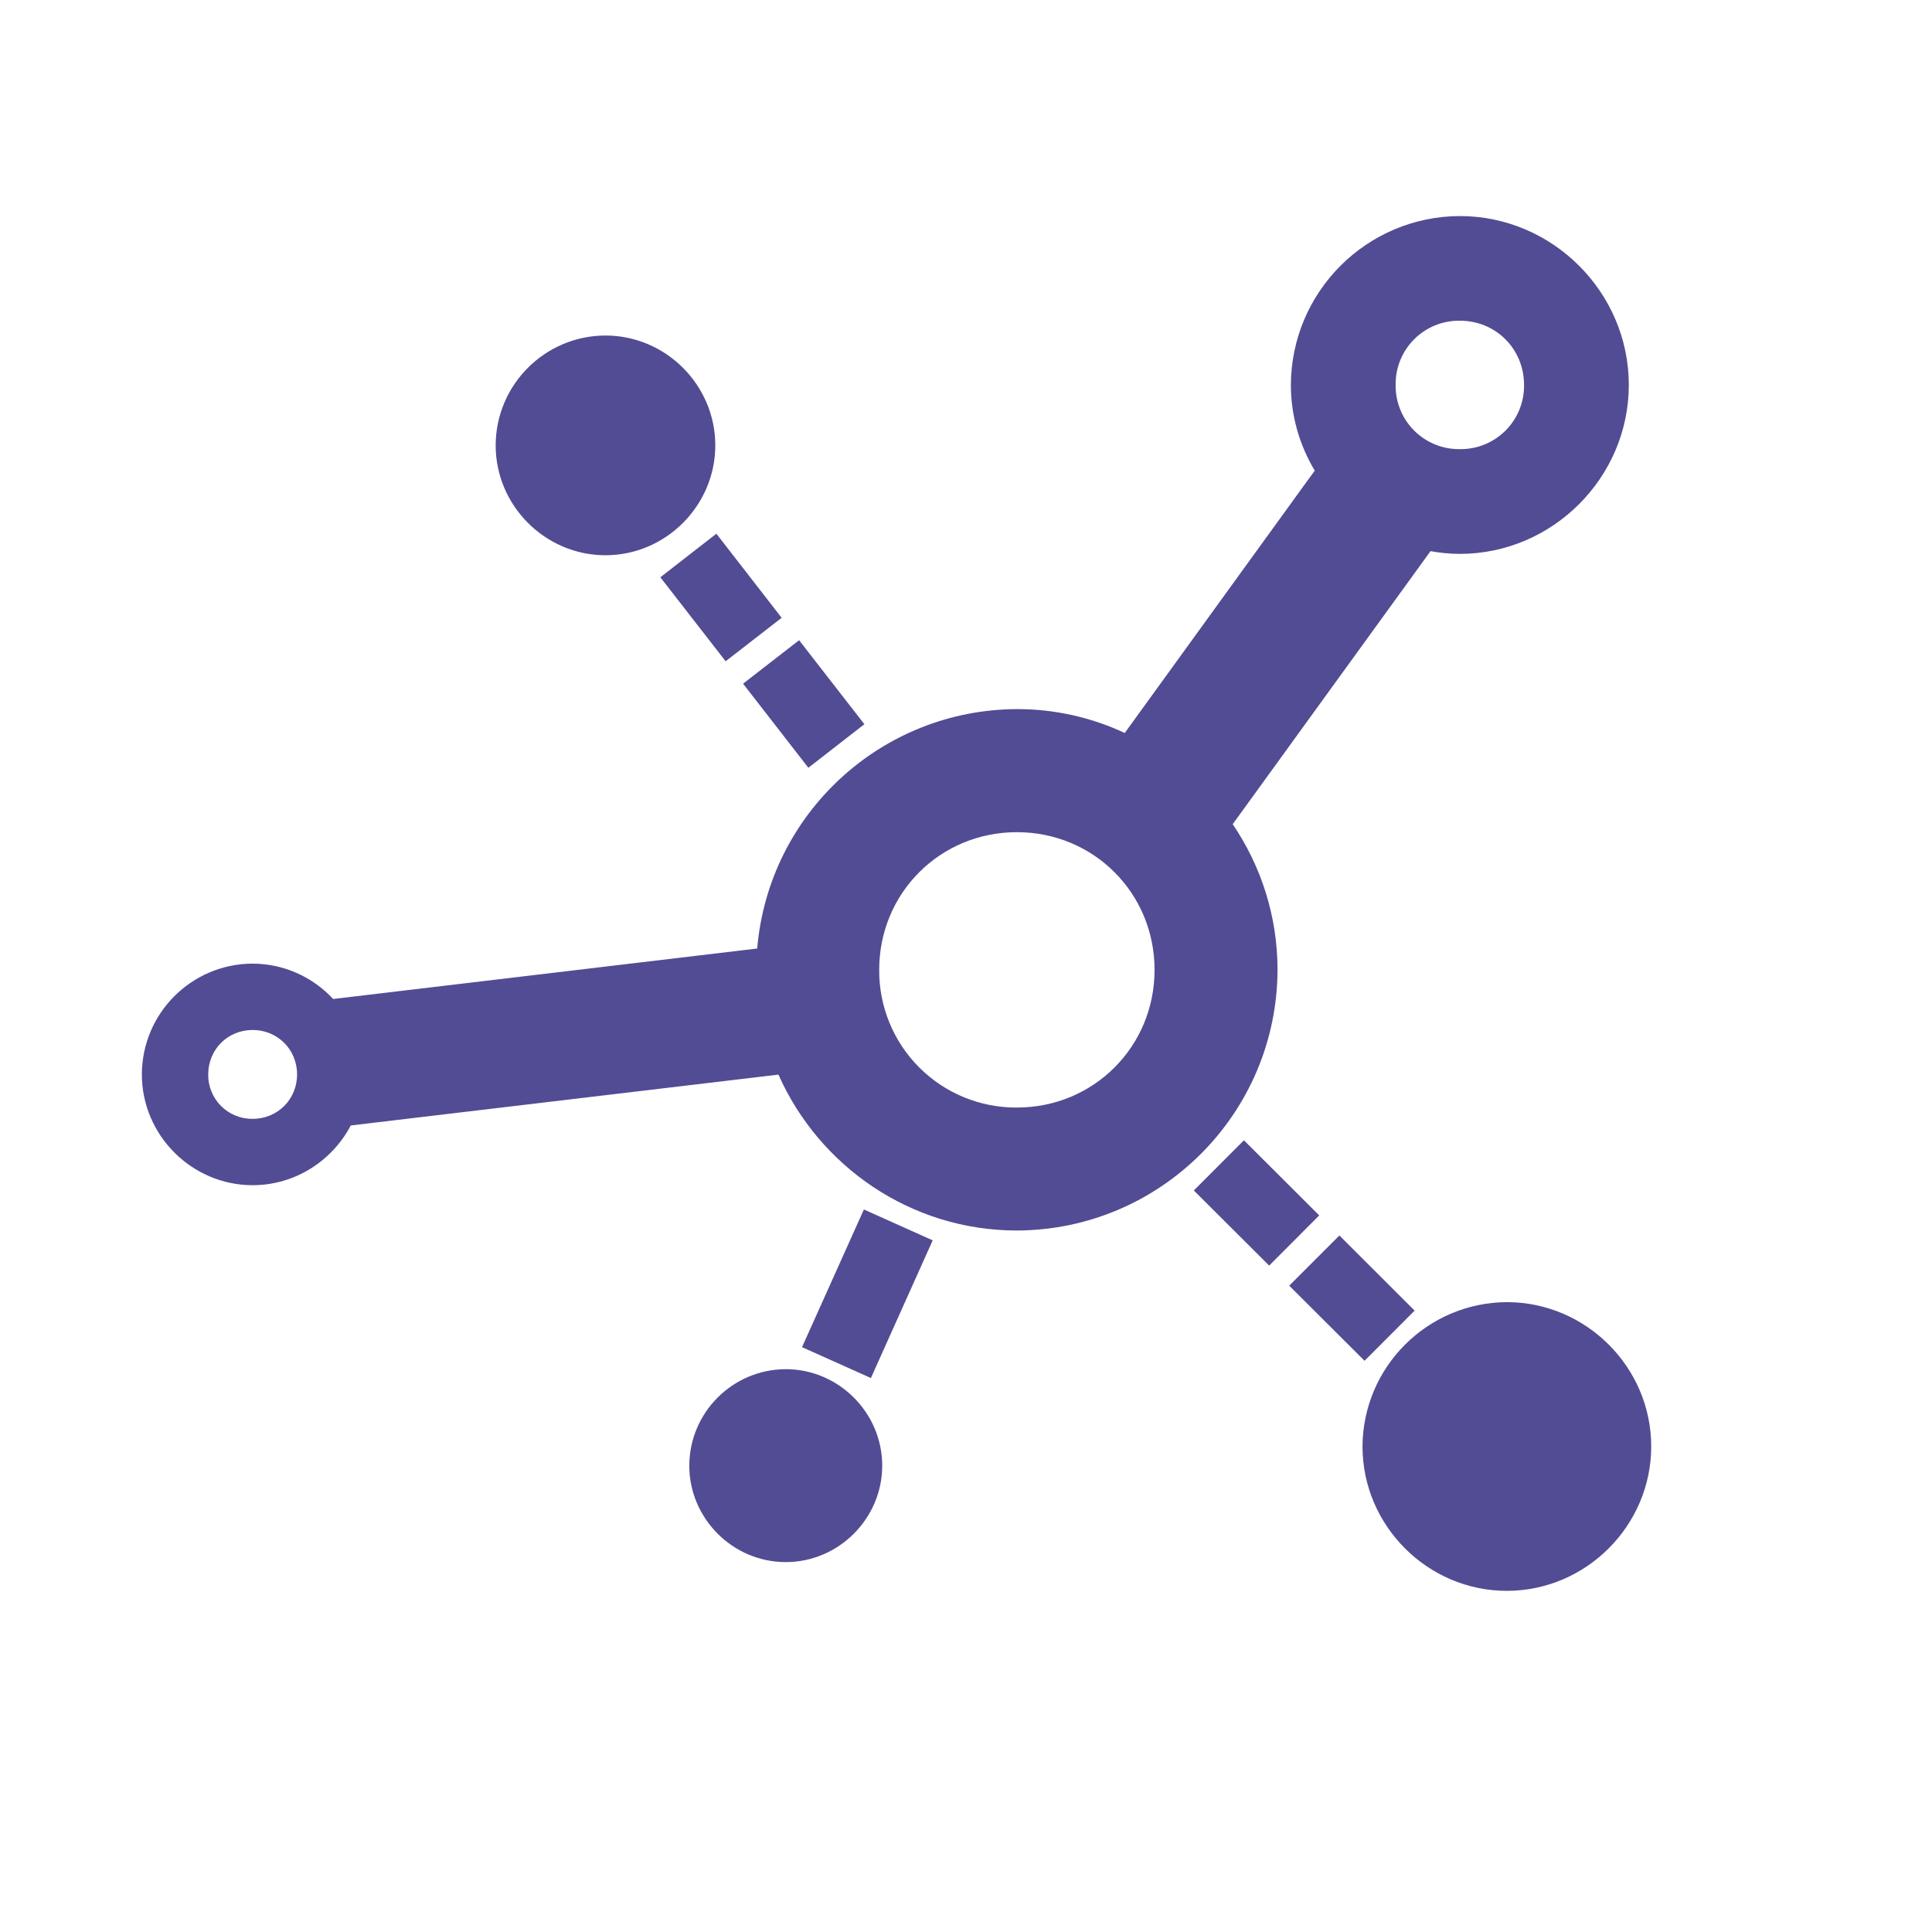
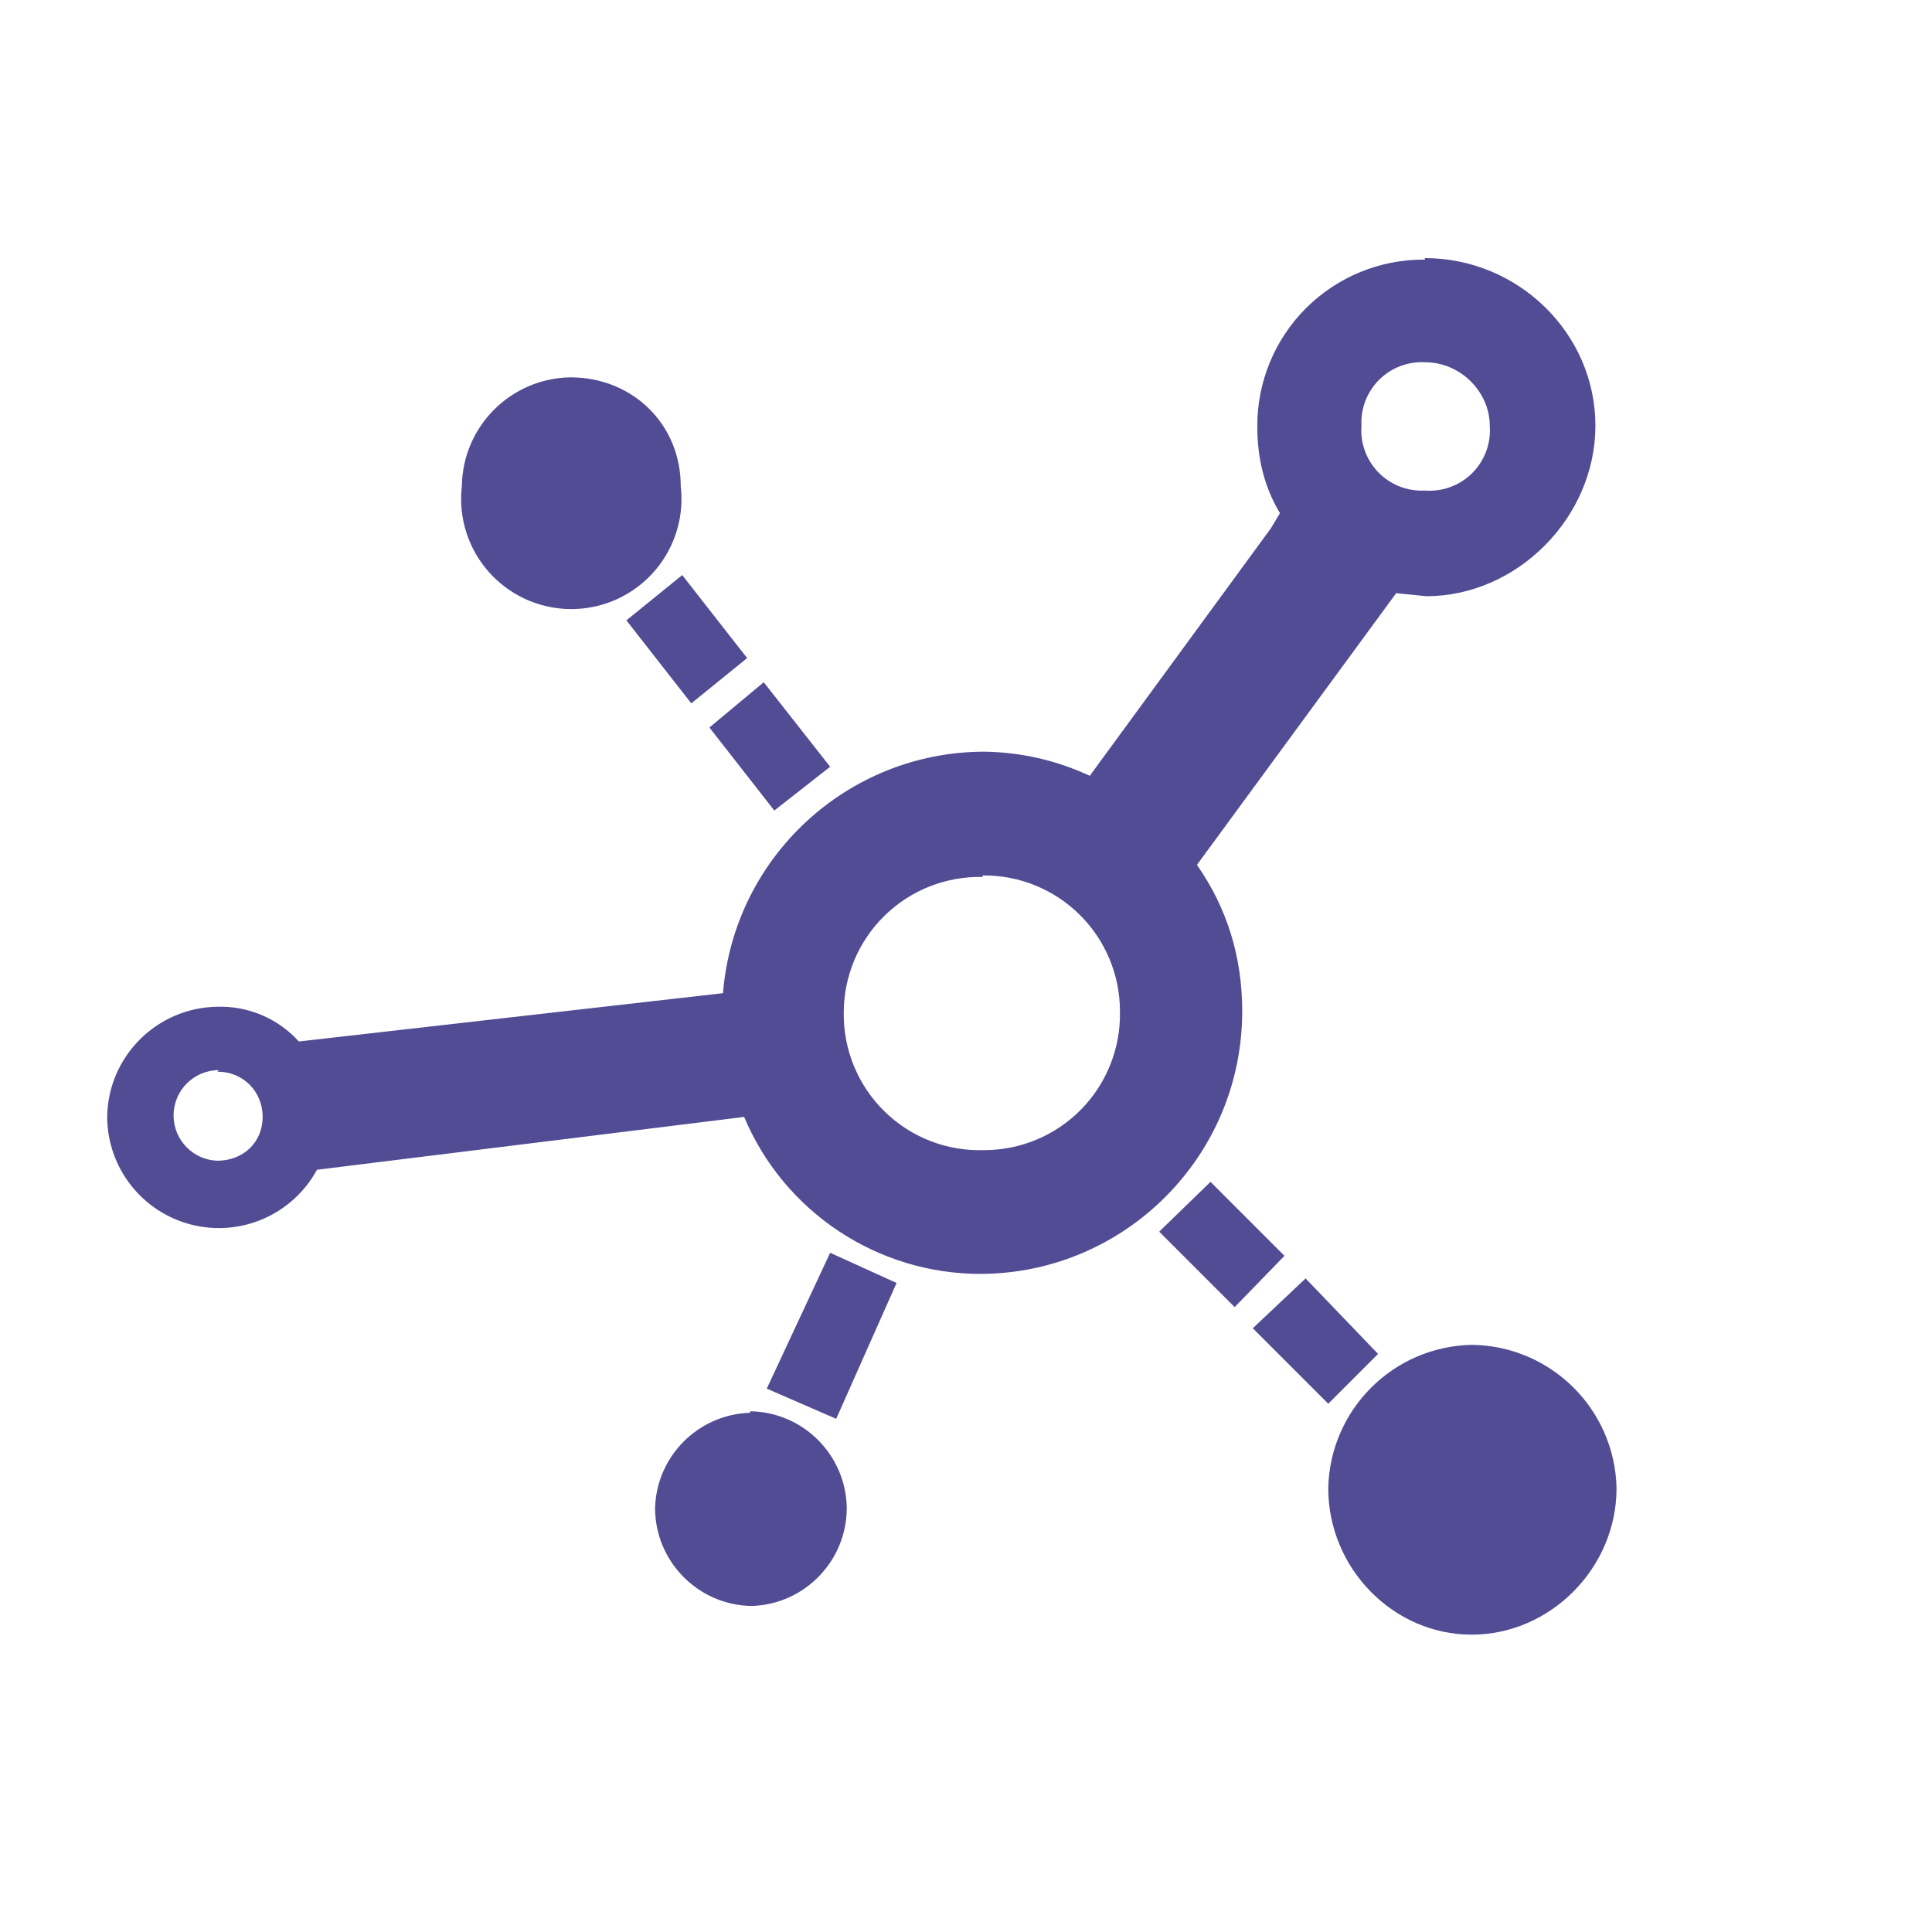
<svg xmlns="http://www.w3.org/2000/svg" xml:space="preserve" width="128" height="128">
-   <g style="line-height:125%;-inkscape-font-specification:Cantarell;mix-blend-mode:normal" word-spacing="0">
-     <path fill="#524c94" d="M-32.47 94.28a17.4 17.4 0 0 0-17.34 17.33c0 3.2.9 6.2 2.45 8.8l-1.08 1.48-18.42 25.44a26 26 0 0 0-11.07-2.45 26.85 26.85 0 0 0-26.65 24.57l-43.52 5.18a11.3 11.3 0 0 0-8.26-3.63 11.4 11.4 0 0 0-11.37 11.37c0 6.24 5.13 11.37 11.37 11.37 4.35 0 8.16-2.5 10.07-6.13l43.89-5.22c4.17 9.4 13.58 16 24.47 16a26.85 26.85 0 0 0 26.75-26.75c0-5.52-1.7-10.67-4.6-14.95l20.3-28.02q1.46.27 3.01.28c9.51 0 17.34-7.83 17.34-17.34s-7.83-17.33-17.34-17.33m0 10.74c3.7 0 6.59 2.9 6.59 6.6a6.5 6.5 0 0 1-6.59 6.58 6.5 6.5 0 0 1-6.59-6.59 6.5 6.5 0 0 1 6.59-6.59m-87.68 1.52a11.3 11.3 0 0 0-11.27 11.27c0 6.19 5.08 11.28 11.27 11.28s11.27-5.1 11.27-11.28-5.08-11.27-11.27-11.27m11.38 20.34-5.75 4.47 6.7 8.62 5.75-4.46zm8.49 10.93-5.75 4.46 6.7 8.63 5.75-4.47zm22.35 19.7c7.88 0 14.13 6.25 14.13 14.13s-6.25 14.13-14.13 14.13a14.04 14.04 0 0 1-14.13-14.13c0-7.88 6.25-14.13 14.13-14.13m-78.43 20.3c2.55 0 4.56 2 4.56 4.56s-2 4.56-4.56 4.56a4.5 4.5 0 0 1-4.56-4.56c0-2.56 2-4.56 4.56-4.56m101.73 11.32-5.14 5.15 7.73 7.71 5.14-5.15zm-39 7.1-6.35 14.13 7.07 3.17 6.34-14.13zm48.8 2.67-5.15 5.15 7.73 7.71 5.14-5.15zm17.18 6.84a14.9 14.9 0 0 0-14.81 14.81c0 8.13 6.68 14.82 14.81 14.82s14.82-6.69 14.82-14.82-6.69-14.81-14.82-14.81m-74 6.88a9.94 9.94 0 0 0-9.9 9.9c0 5.43 4.47 9.9 9.9 9.9s9.9-4.47 9.9-9.9-4.47-9.9-9.9-9.9" color="#000" font-family="Cantarell" font-weight="400" letter-spacing="0" overflow="visible" style="line-height:125%;-inkscape-font-specification:Cantarell;font-variant-ligatures:normal;font-variant-position:normal;font-variant-caps:normal;font-variant-numeric:normal;font-variant-alternates:normal;font-feature-settings:normal;text-indent:0;text-align:start;text-decoration-line:none;text-decoration-style:solid;text-decoration-color:#000;text-transform:none;text-orientation:mixed;white-space:normal;shape-padding:0;isolation:auto;mix-blend-mode:normal;solid-color:#000;solid-opacity:1" transform="translate(117.68 -46.55)scale(.64557)" />
-   </g>
+   <path fill="#524c94" d="M94.4 17.2a11 11 0 0 0-11.1 11.1q0 3.2 1.5 5.7l-.6 1-12 16.4a17 17 0 0 0-7-1.6 17.4 17.4 0 0 0-17.3 16L19.8 69a7 7 0 0 0-5.4-2.3A7.4 7.4 0 0 0 7.1 74 7.4 7.4 0 0 0 21 77.5L49.3 74A17 17 0 0 0 65 84.4 17.4 17.4 0 0 0 82.3 67q0-5.4-3-9.7l13.2-18 2 .2c6 0 11.2-5.2 11.2-11.3s-5.1-11.1-11.3-11.1m0 6.9c2.4 0 4.3 2 4.3 4.2a4 4 0 0 1-4.3 4.3 4 4 0 0 1-4.2-4.3 4 4 0 0 1 4.2-4.2m-56.6 1a7.3 7.3 0 0 0-7.2 7.2 7.3 7.3 0 1 0 14.5 0c0-4.1-3.2-7.2-7.3-7.2m7.4 13.1-3.7 3 4.3 5.5 3.7-3zm5.4 7.1-3.6 3 4.3 5.5 3.7-2.9zM65.1 58a9 9 0 0 1 9.1 9 9 9 0 0 1-9 9.2 9 9 0 0 1-9.3-9.1 9 9 0 0 1 9.2-9M14.4 71c1.7 0 3 1.3 3 3s-1.3 2.9-3 2.9a3 3 0 0 1-2.9-3 3 3 0 0 1 3-3m65.7 7.4-3.4 3.3 5 5 3.3-3.4zM55 83l-4.2 9 4.6 2 4-9zm31.5 1.7L83 88l5 5 3.3-3.3zm11 4.4a9.7 9.7 0 0 0-9.5 9.5c0 5.3 4.3 9.7 9.5 9.7s9.6-4.4 9.6-9.7a9.7 9.7 0 0 0-9.6-9.5m-47.8 4.5a6.5 6.5 0 0 0-6.3 6.3 6.5 6.5 0 0 0 6.4 6.5 6.5 6.5 0 0 0 6.3-6.5 6.5 6.5 0 0 0-6.4-6.4" />
</svg>
